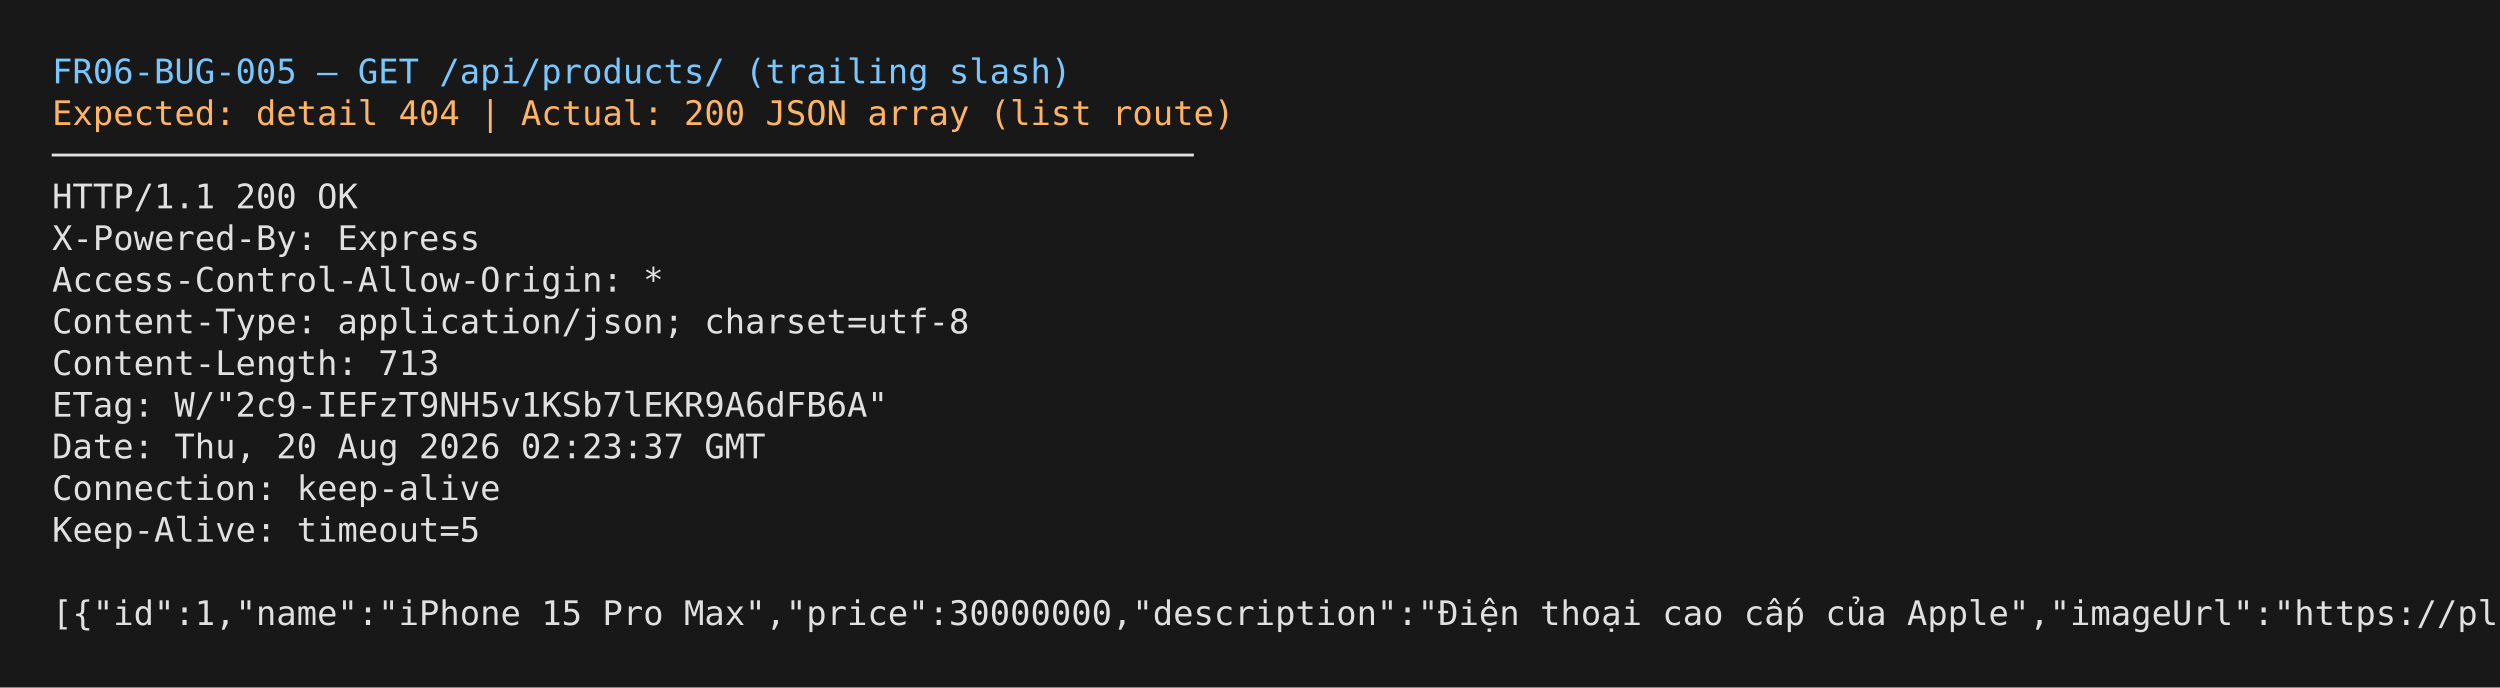
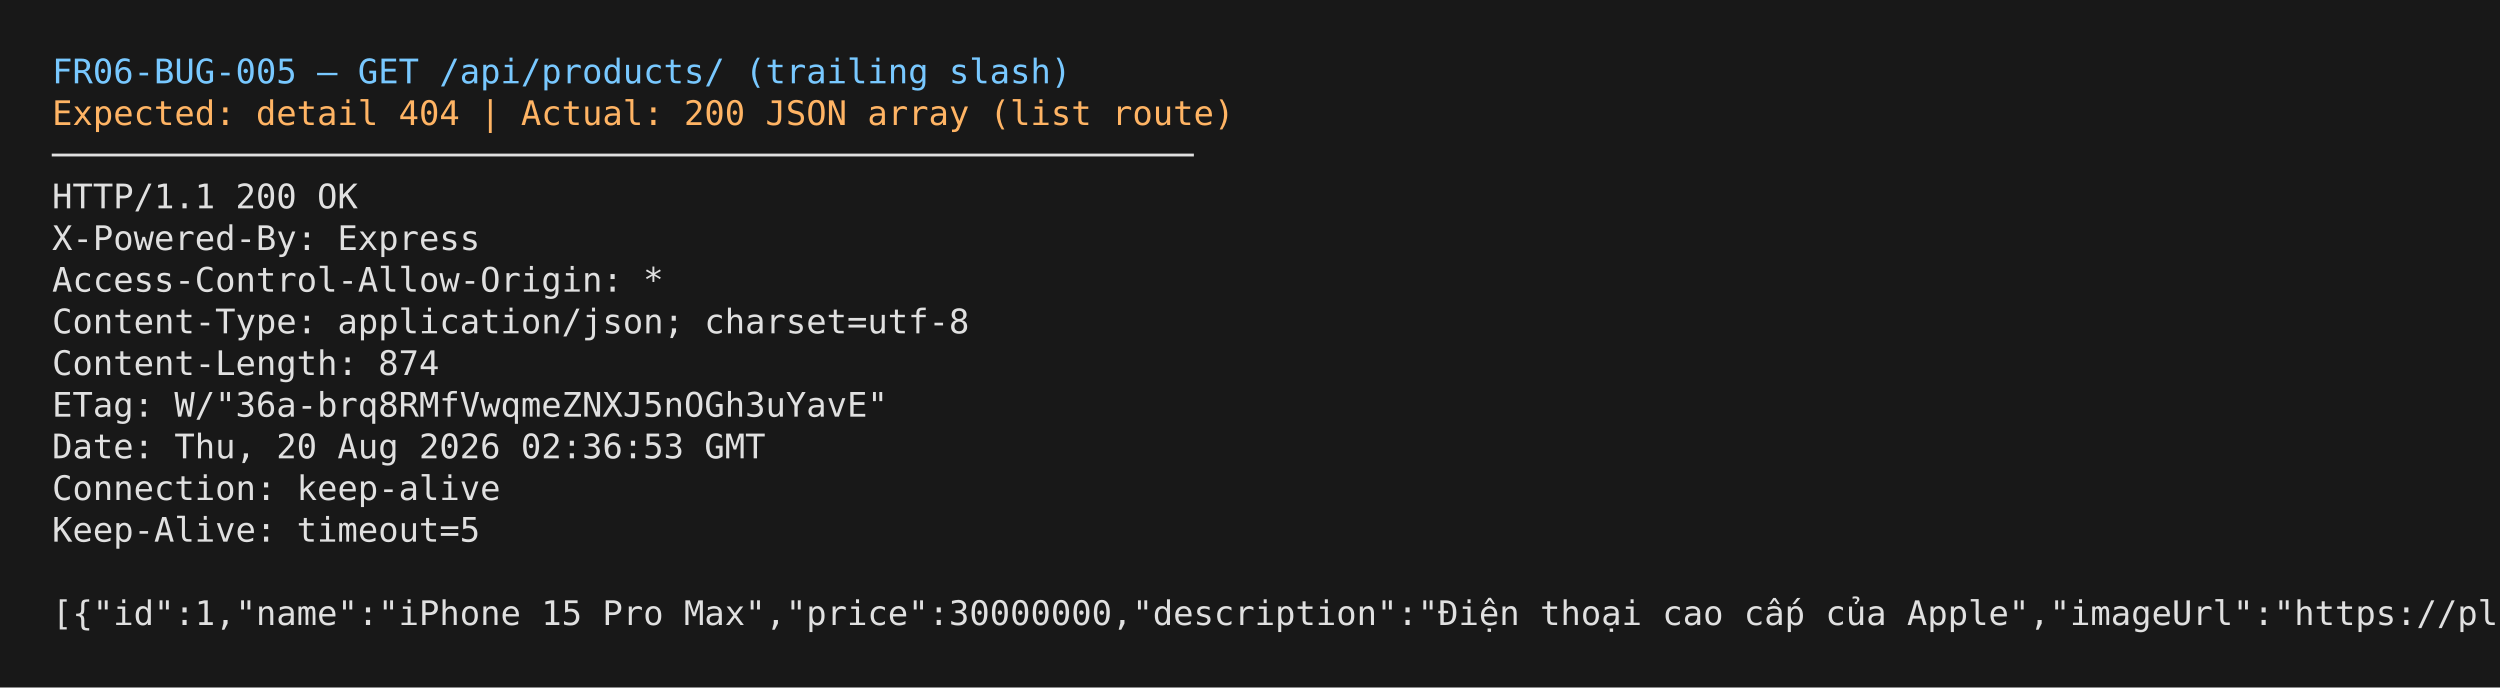
<svg xmlns="http://www.w3.org/2000/svg" width="960" height="264">
  <rect width="100%" height="100%" fill="#181818" />
  <text font-family="Menlo, Monaco, monospace" font-size="13">
    <tspan x="20" y="32" fill="#78c8ff">FR06-BUG-005 — GET /api/products/ (trailing slash)</tspan>
    <tspan x="20" y="48" fill="#ffb464">Expected: detail 404 | Actual: 200 JSON array (list route)</tspan>
    <tspan x="20" y="64" fill="#e0e0e0">────────────────────────────────────────────────────────</tspan>
    <tspan x="20" y="80" fill="#e0e0e0">HTTP/1.1 200 OK</tspan>
    <tspan x="20" y="96" fill="#e0e0e0">X-Powered-By: Express</tspan>
    <tspan x="20" y="112" fill="#e0e0e0">Access-Control-Allow-Origin: *</tspan>
    <tspan x="20" y="128" fill="#e0e0e0">Content-Type: application/json; charset=utf-8</tspan>
-     <tspan x="20" y="144" fill="#e0e0e0">Content-Length: 713</tspan>
-     <tspan x="20" y="160" fill="#e0e0e0">ETag: W/"2c9-IEFzT9NH5v1KSb7lEKR9A6dFB6A"</tspan>
-     <tspan x="20" y="176" fill="#e0e0e0">Date: Thu, 20 Aug 2026 02:23:37 GMT</tspan>
+     <tspan x="20" y="144" fill="#e0e0e0">Content-Length: 874</tspan>
+     <tspan x="20" y="160" fill="#e0e0e0">ETag: W/"36a-brq8RMfVwqmeZNXJ5nOGh3uYavE"</tspan>
+     <tspan x="20" y="176" fill="#e0e0e0">Date: Thu, 20 Aug 2026 02:36:53 GMT</tspan>
    <tspan x="20" y="192" fill="#e0e0e0">Connection: keep-alive</tspan>
    <tspan x="20" y="208" fill="#e0e0e0">Keep-Alive: timeout=5</tspan>
    <tspan x="20" y="224" fill="#e0e0e0" />
-     <tspan x="20" y="240" fill="#e0e0e0">[{"id":1,"name":"iPhone 15 Pro Max","price":30000000,"description":"Điện thoại cao cấp của Apple","imageUrl":"https://placehold.co/300x300/png?text=iPhone+15","category_id":1},{"id":2,"name":"x","price":1,"description":"","imageUrl":"","category_id":1},{"id":3,"name":"MacBook Pro M3","price":45000000,"description":"Laptop chuyên nghiệp mạnh mẽ","imageUrl":"https://placehold.co/300x300/png?text=Macbook+Pro","category_id":2},{"id":4,"name":"Tai nghe AirPods Pro 2","price":6000000,"description":"Chống ồn","imageUrl":"https://placehold.co/300x300/png?text=AirPods+Pro","category_id":3},{"id":5,"name":"Keychron Q1","price":4000000,"description":"test","imageUrl":"http://x","category_id":3}]</tspan>
+     <tspan x="20" y="240" fill="#e0e0e0">[{"id":1,"name":"iPhone 15 Pro Max","price":30000000,"description":"Điện thoại cao cấp của Apple","imageUrl":"https://placehold.co/300x300/png?text=iPhone+15","category_id":1},{"id":2,"name":"Samsung Galaxy S24 Ultra","price":28000000,"description":"Màn hình hiển thị xuất sắc, camera siêu zoom","imageUrl":"https://placehold.co/300x300/png?text=Samsung+S24","category_id":1},{"id":3,"name":"MacBook Pro M3","price":45000000,"description":"Laptop chuyên nghiệp mạnh mẽ","imageUrl":"https://placehold.co/300x300/png?text=Macbook+Pro","category_id":2},{"id":4,"name":"Tai nghe AirPods Pro 2","price":6000000,"description":"Chống ồn chủ động xuất sắc","imageUrl":"https://placehold.co/300x300/png?text=AirPods+Pro","category_id":3},{"id":5,"name":"Keychron Q1","price":4000000,"description":"test","imageUrl":"http://x","category_id":3}]</tspan>
  </text>
</svg>
